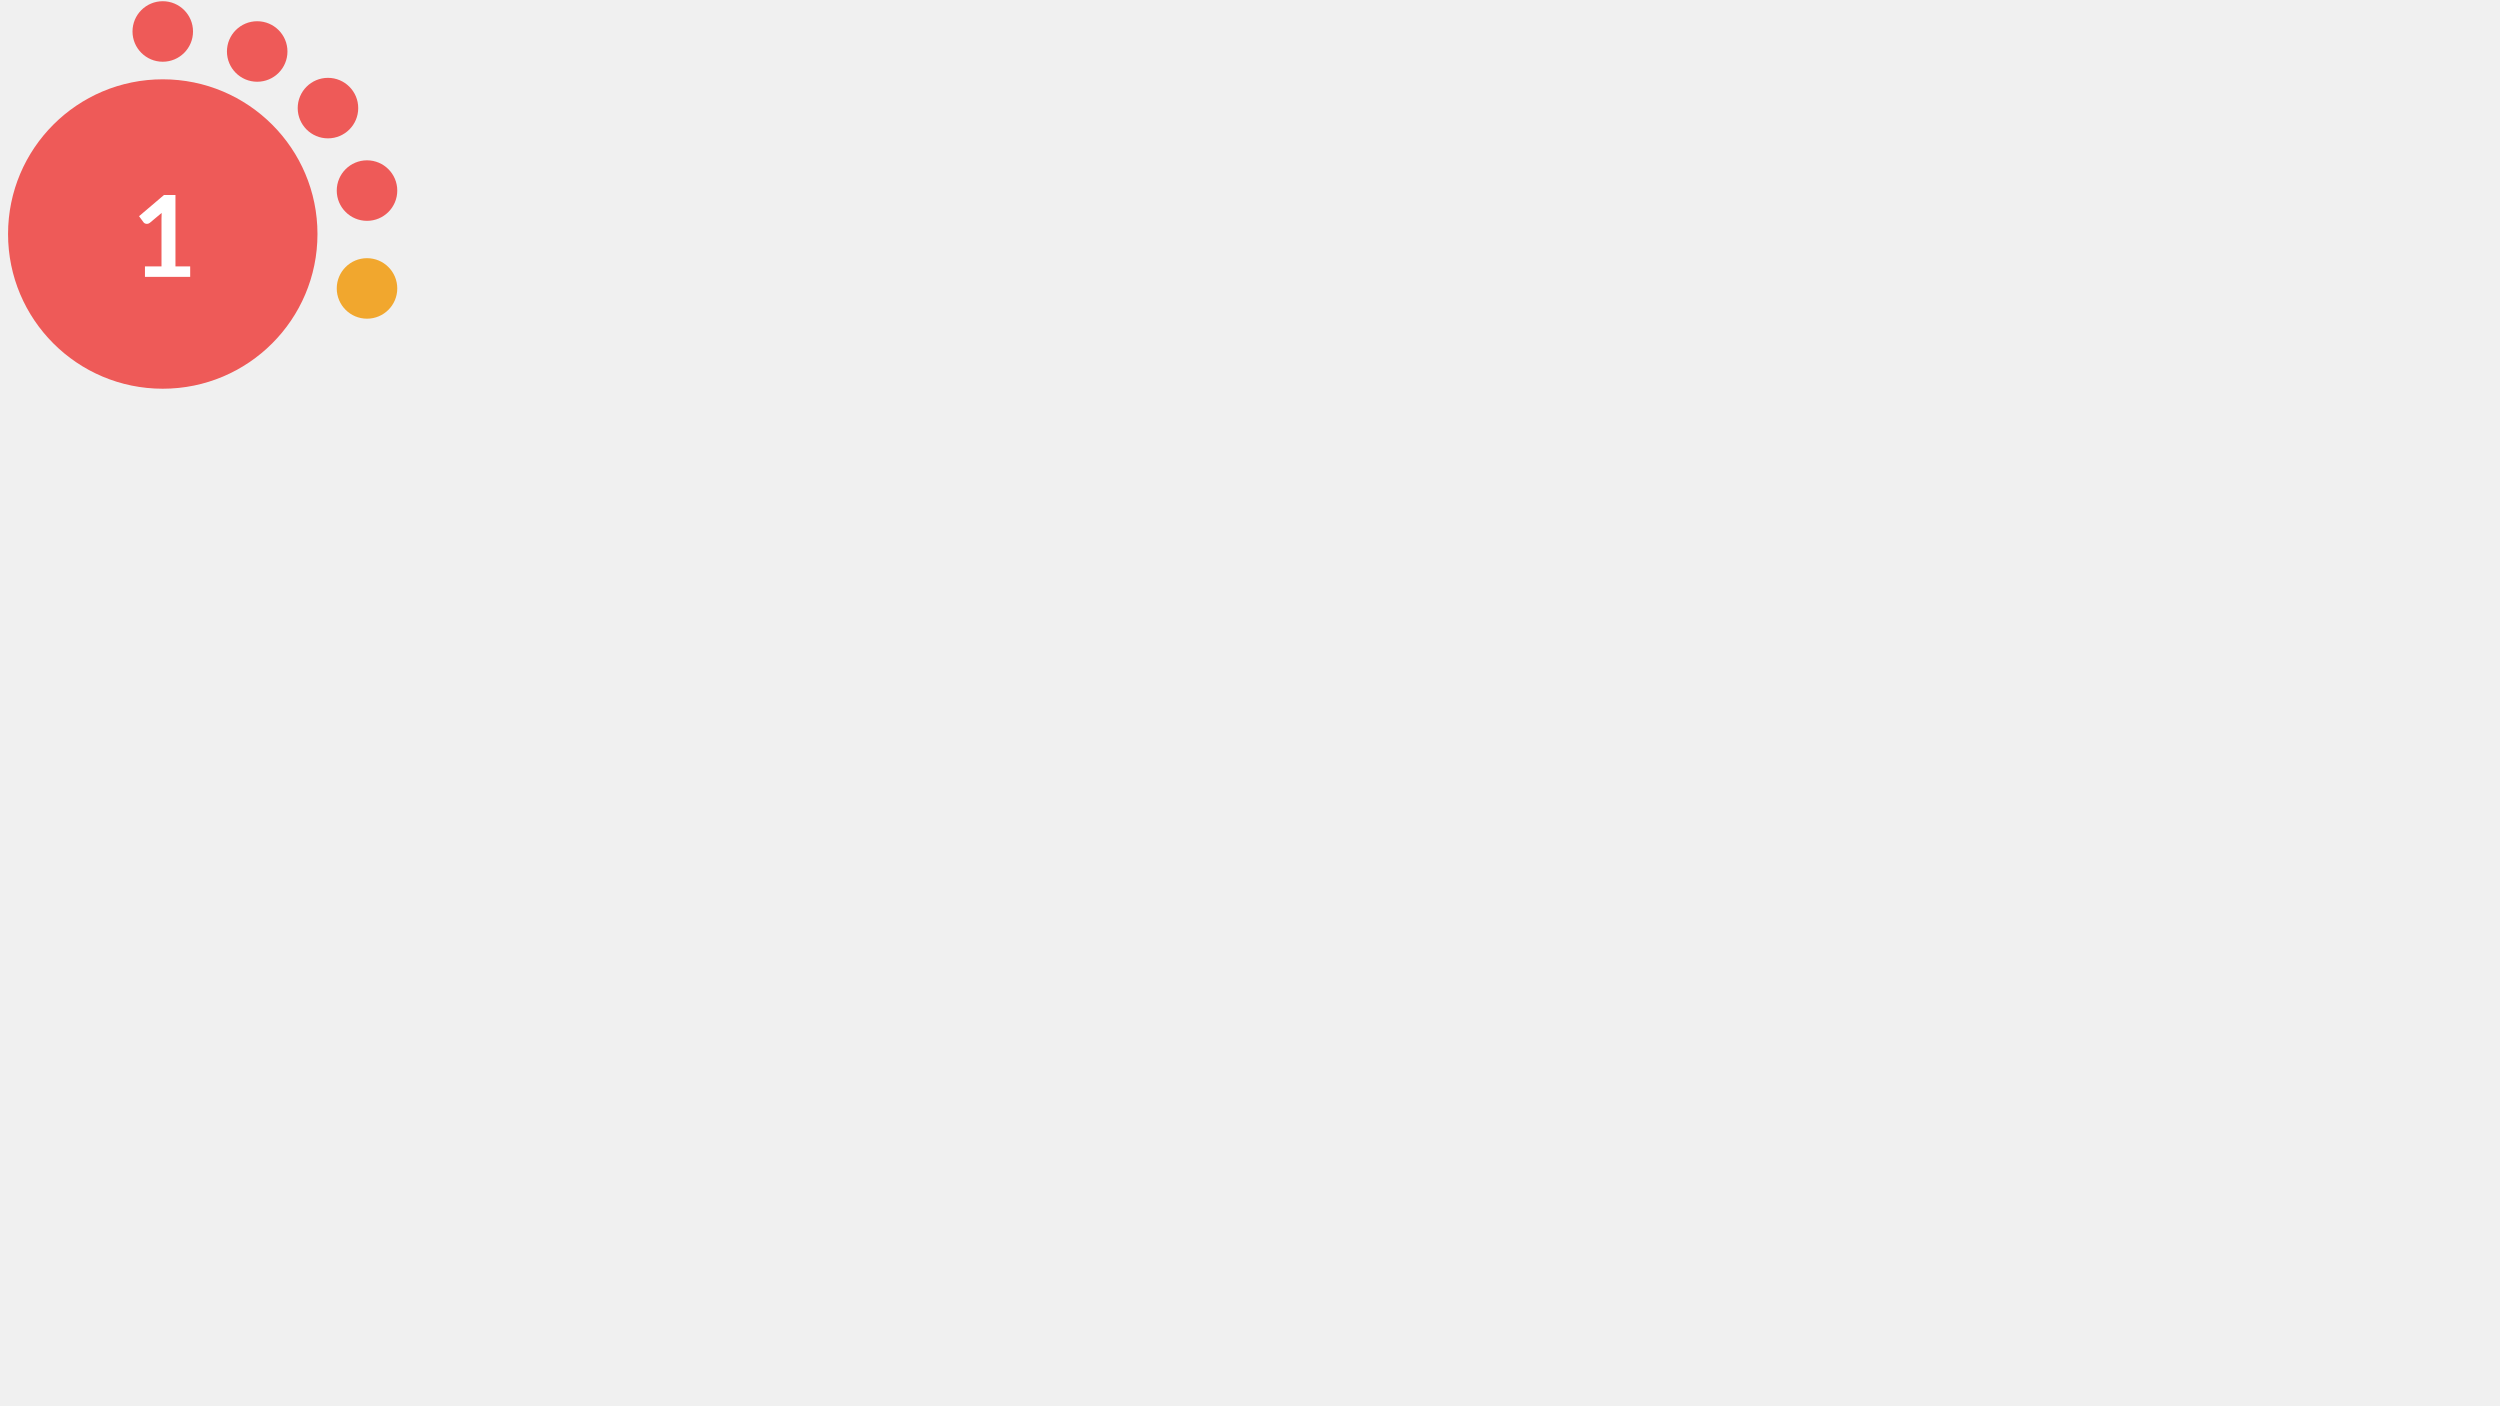
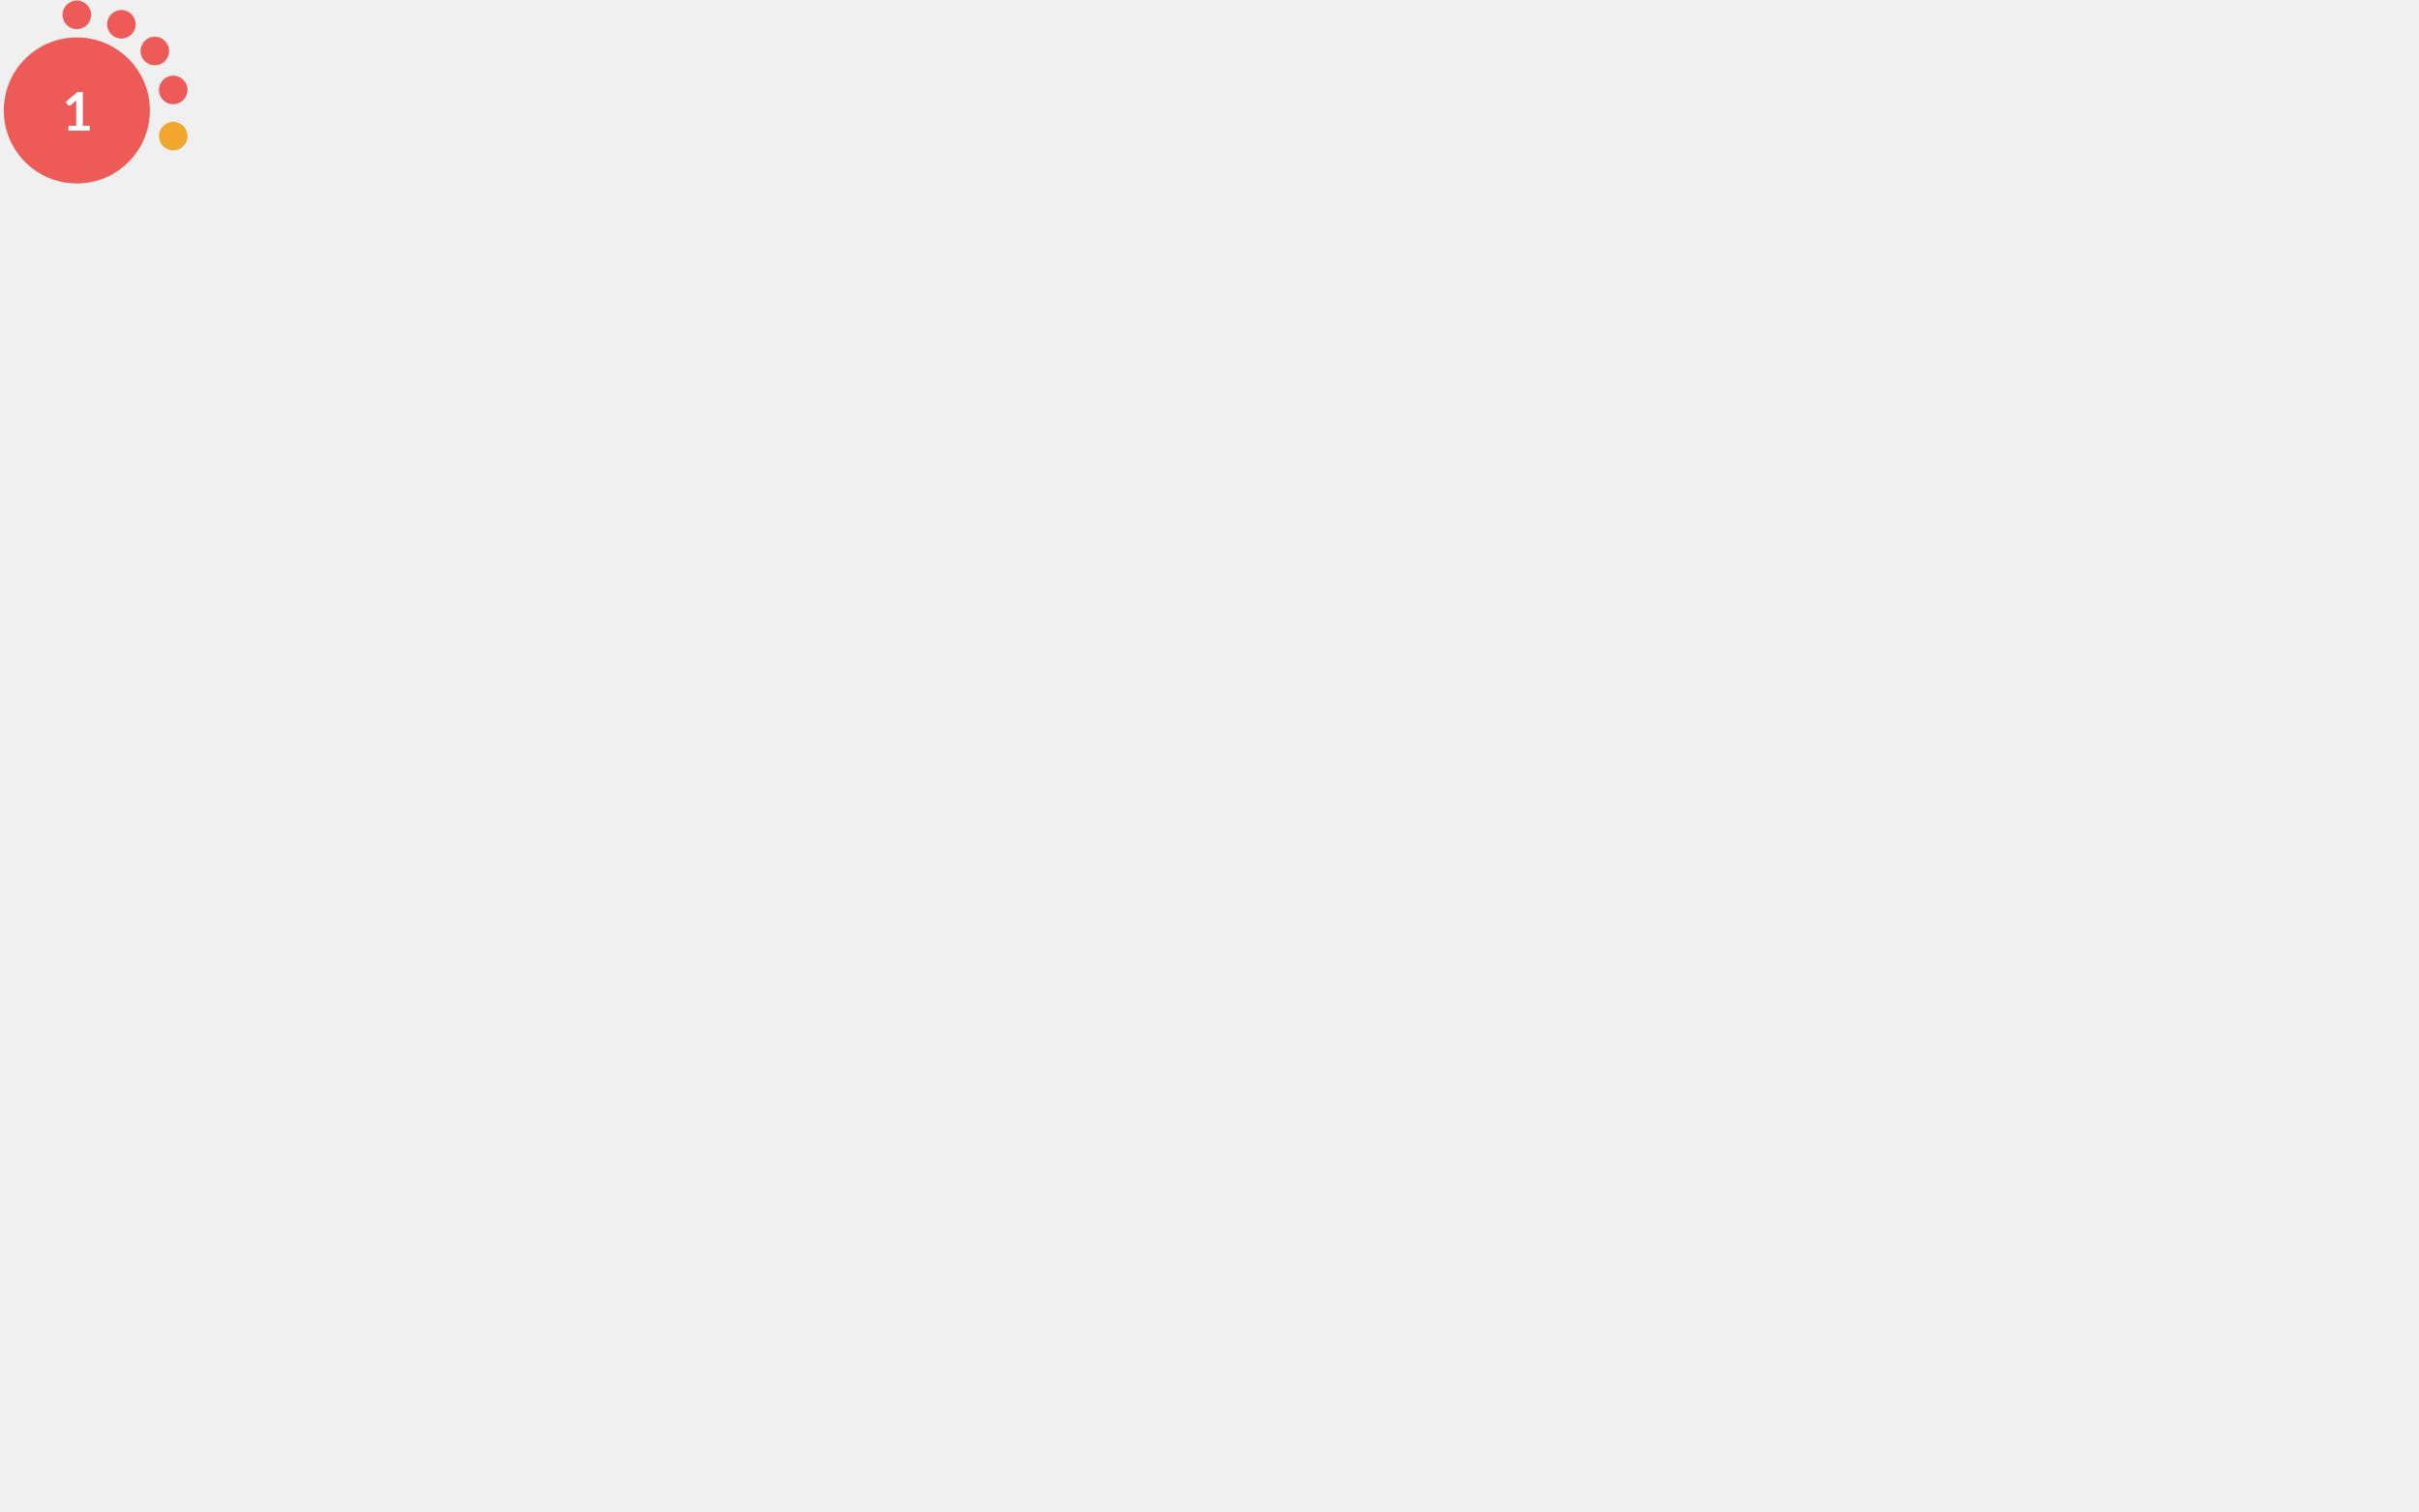
- <svg xmlns="http://www.w3.org/2000/svg" version="1.1" id="Layer_1" x="0px" y="0px" viewBox="0 0 1024.5 576" style="enable-background:new 0 0 0 0;" xml:space="preserve">
+ <svg xmlns="http://www.w3.org/2000/svg" version="1.1" id="Layer_1" x="0px" y="0px" viewBox="0 0 2100 1312.5" style="enable-background:new 0 0 0 0;" xml:space="preserve">
  <style type="text/css">			.red{fill:#EE5A58;}		    .orange {fill:#F1A72E;}		    .green{fill:#AED17C;}			.yellow{fill:#F4D05D;}			.st2{fill:#FFFFFF;}			.st3{font-family:Lato-Bold, Lato;font-weight:700;}			.st4{font-size:46.339px;}		</style>
  <circle class="red" cx="66.7" cy="95.9" r="63.4" />
  <circle class="red" cx="66.7" cy="12.9" r="12.4" />
  <circle class="red" cx="105.4" cy="21.1" r="12.4" />
  <circle class="red" cx="134.4" cy="44.3" r="12.4" />
  <circle class="red" cx="150.4" cy="78.1" r="12.4" />
  <circle class="orange" cx="150.4" cy="118.2" r="12.4" />
  <text transform="matrix(1 0 0 1 53.9507 113.4561)" class="st2 st3 st4">1</text>
</svg>
